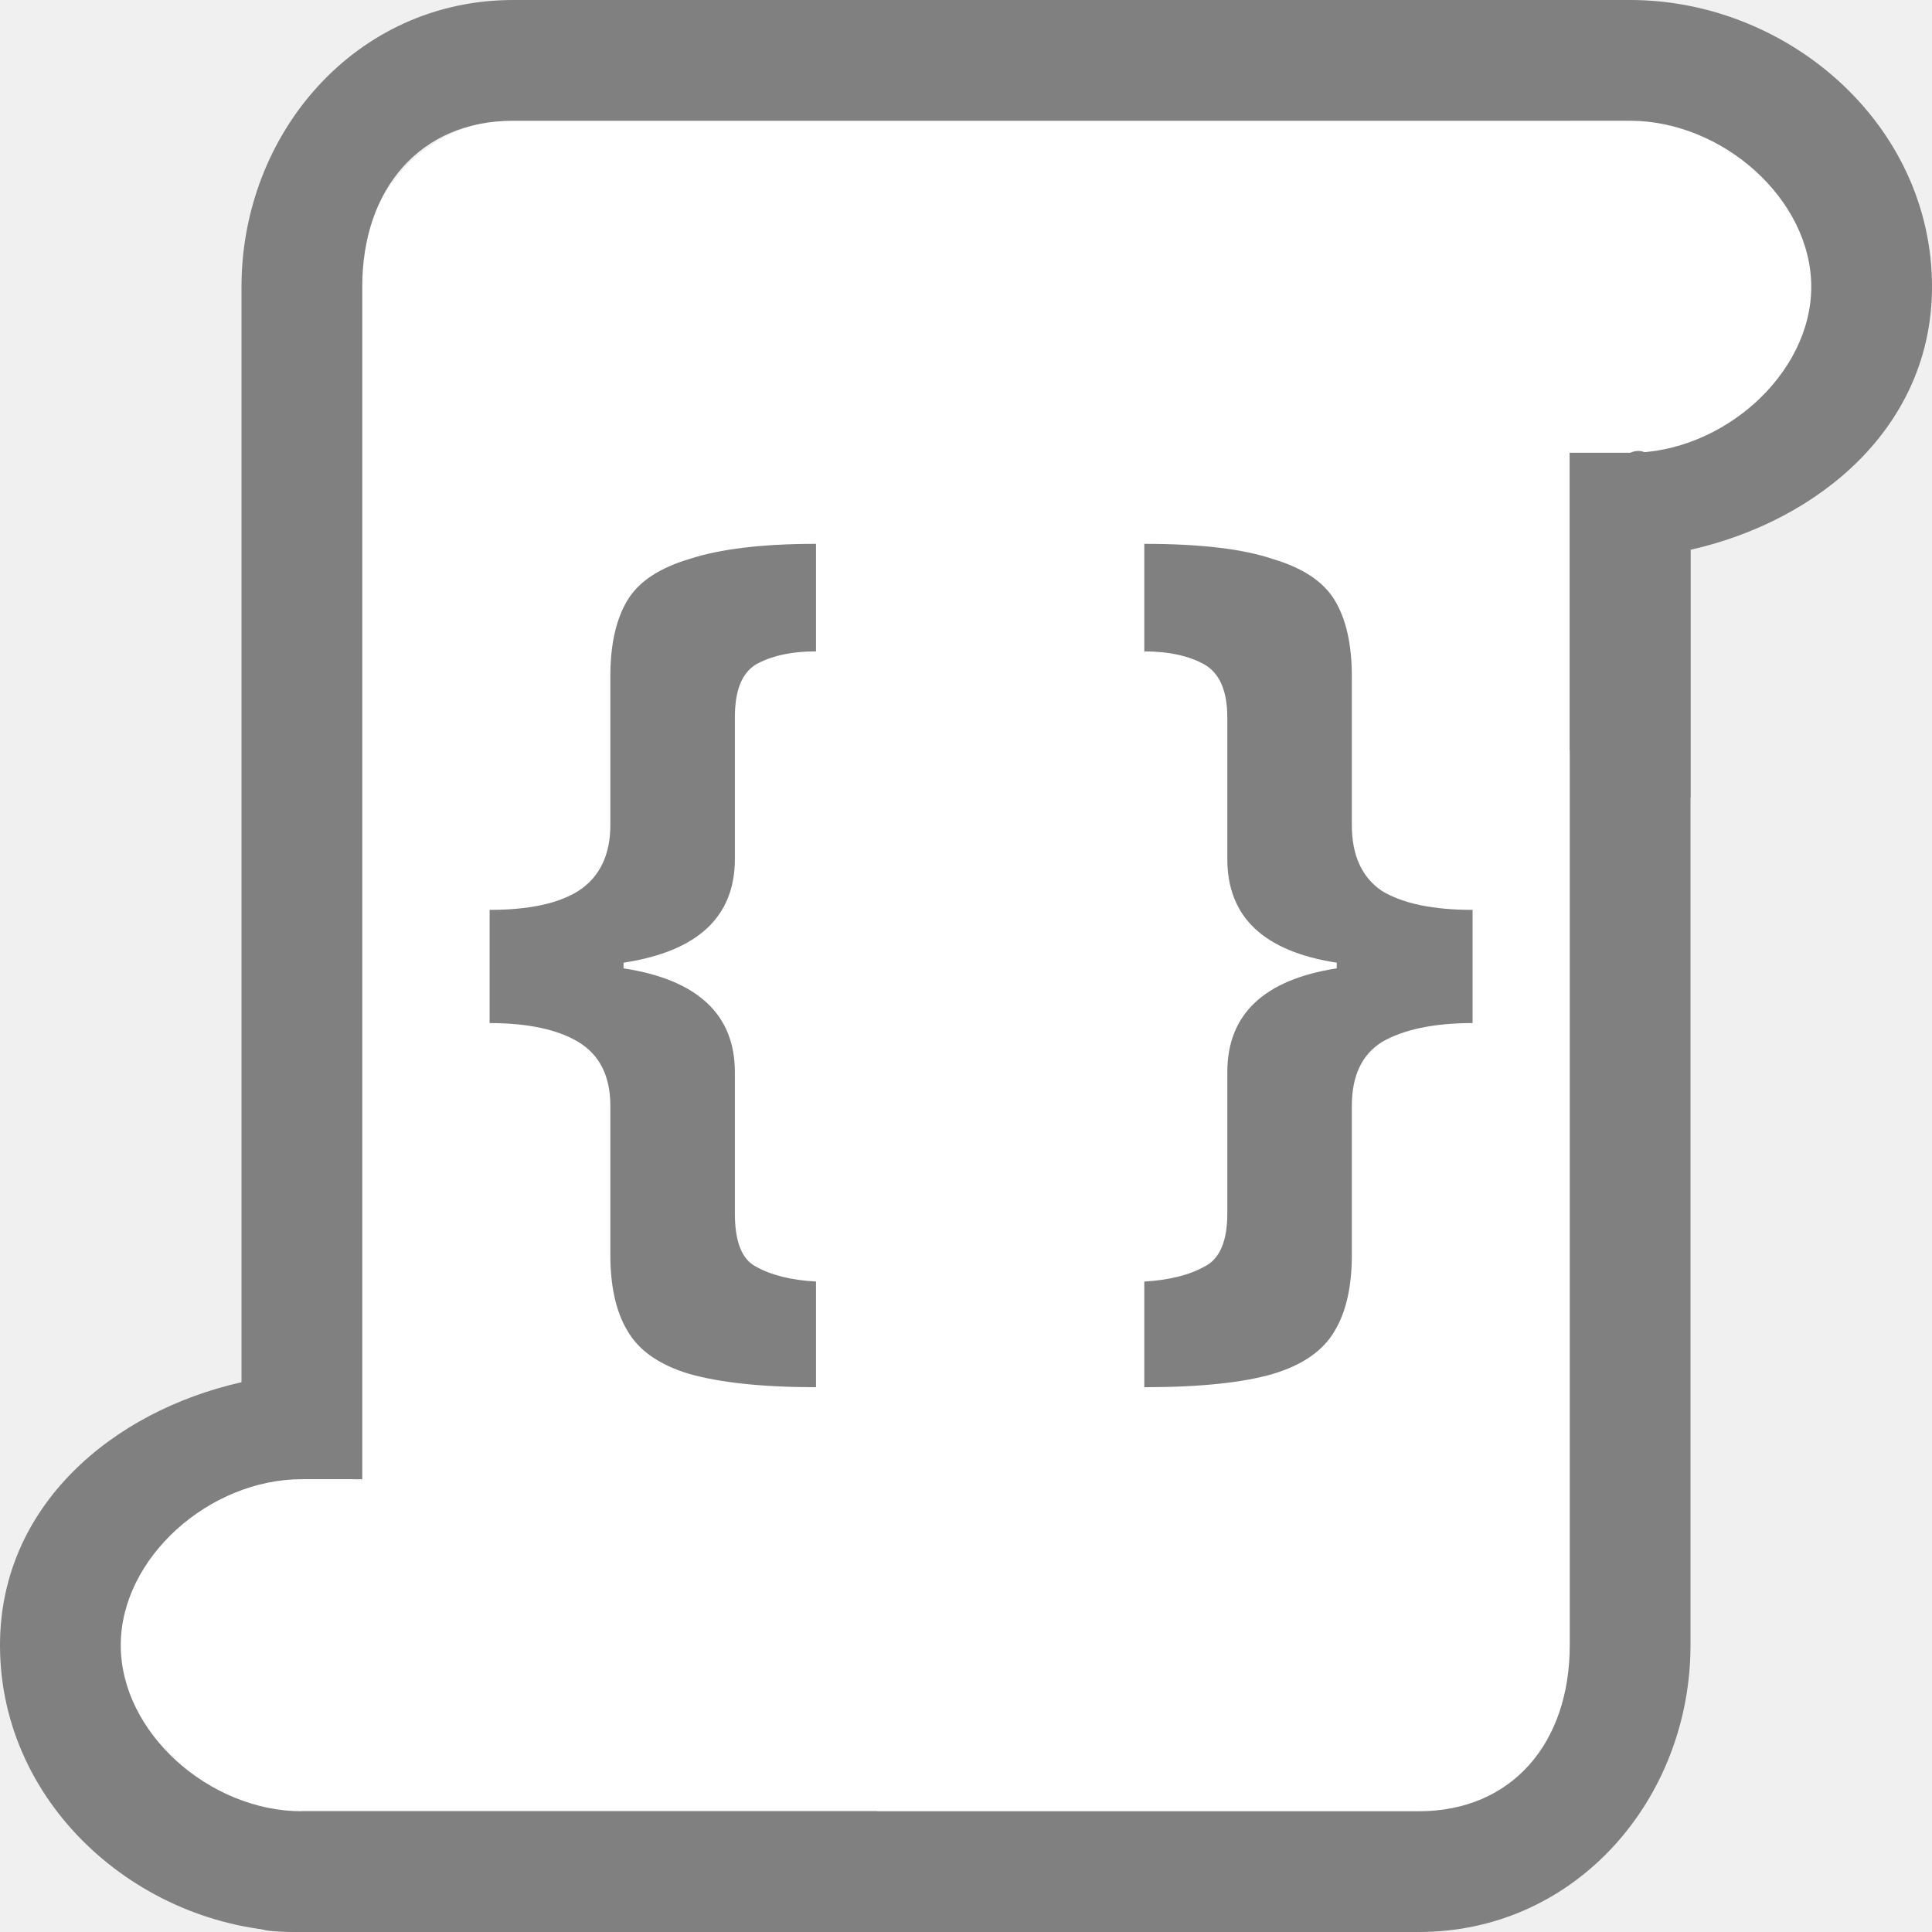
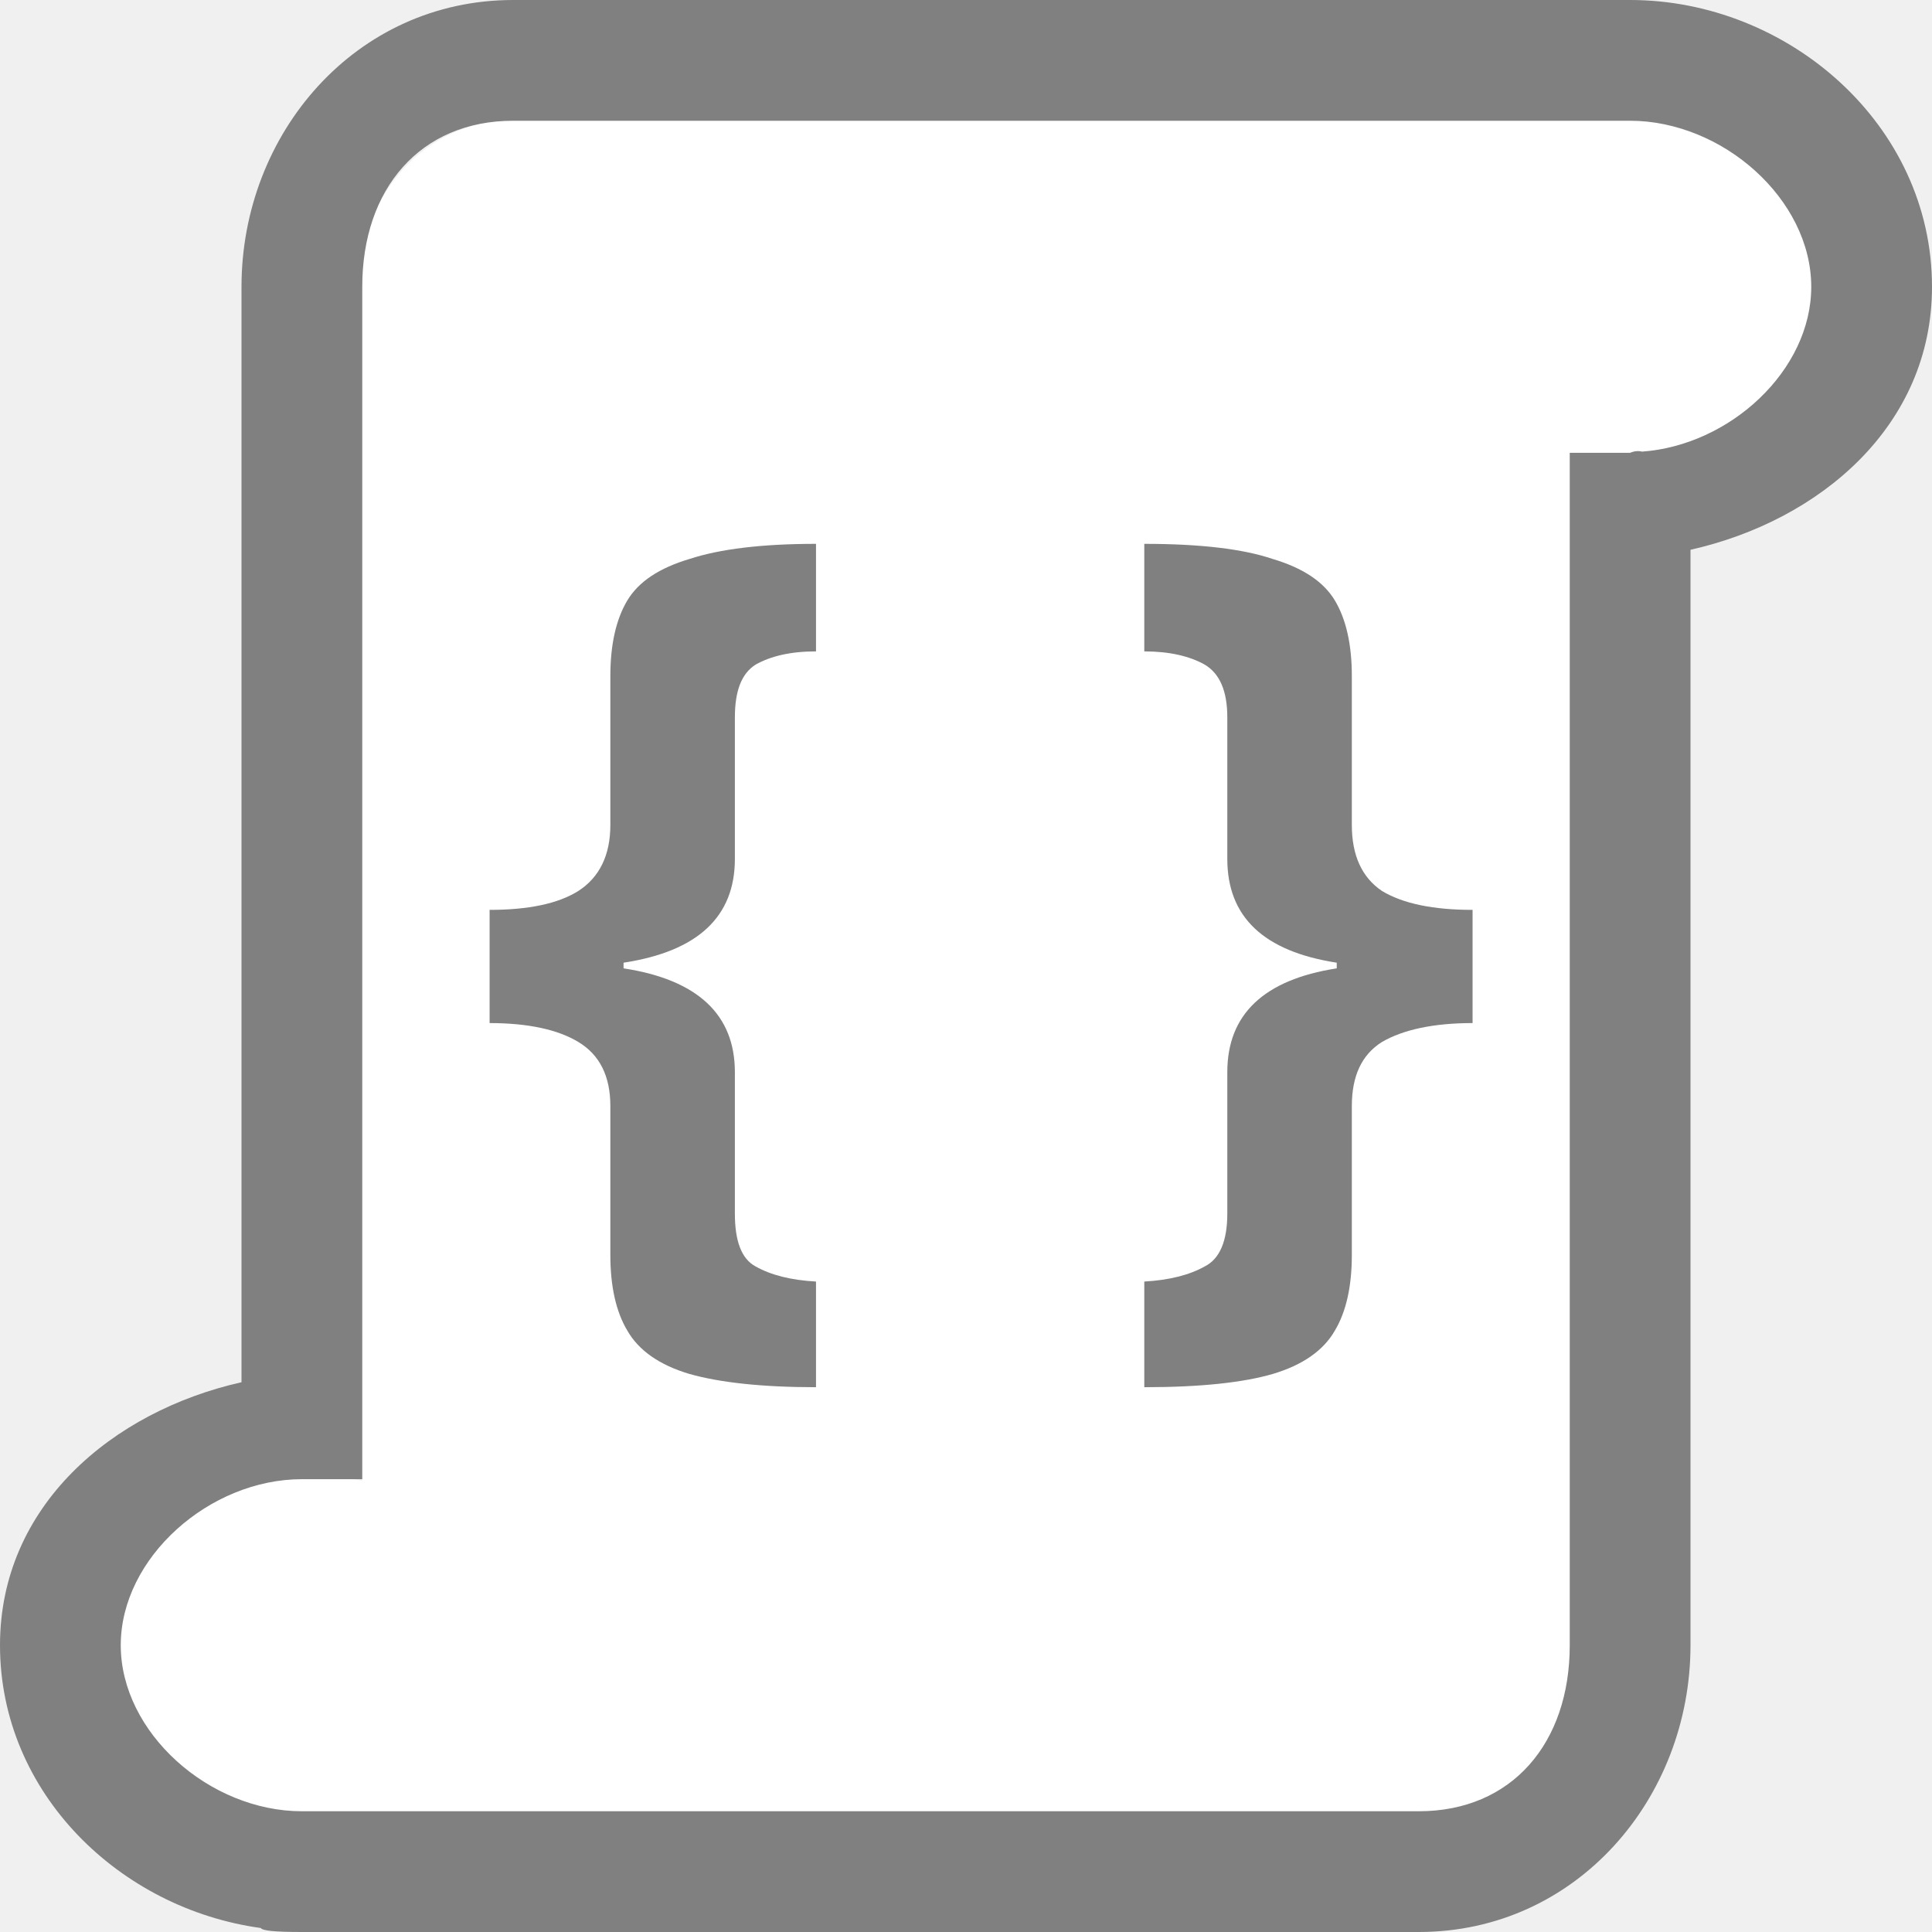
<svg xmlns="http://www.w3.org/2000/svg" viewBox="0 0 16 16" version="1.1" id="svg14">
  <defs id="defs18" />
  <path d="M 13.396,0.979 C 13.269,0.974 13.137,0.98 13,1 H 12.309 12 4 v 0.018 C 3.466,1.145 3.173,1.512 3,2 V 12.264 C 1.875,12.036 0.849,12.759 0.861,13.584 c 0.009,0.642 0.526,1.652 2.044,1.536 5.81,0.129 6.762,0.486 9.89,-0.227 0.47,0.002 0.051,-8.613 0.506,-8.491 -0.067,-0.916 -0.218,-1.934 -0.036,-2.607 3.05,-0.034 2.046,-2.746 0.133,-2.816 z" id="path10" style="fill:#ffffff;fill-opacity:1" />
-   <path d="m4.25 0c-1.307 0-2.25 1.108-2.25 2.375v1.875 7.197c-1.071.241-2 1.025-2 2.178 0 1.346 1.194 2.375 2.5 2.375h5.844a5.5 5.5 0 0 1 -1.08-1h-4.764c-.765 0-1.5-.65-1.5-1.375 0-.725.735-1.375 1.5-1.375h.5v-8-1.875c0-.811.48-1.375 1.25-1.375h9.25c.765 0 1.5.65 1.5 1.375s-.735 1.375-1.5 1.375h-.5v2.465a5.5 5.5 0 0 1 1 .393v-2.055c1.071-.241 2-1.025 2-2.178 0-1.346-1.194-2.375-2.5-2.375z" id="path12" fill="#808080" />
-   <path id="path842" d="M 11.75,16 C 13.057,16 14,14.892 14,13.625 V 11.75 4.553 C 13.826,4.29 13.79,3.625 13.5,3.75 H 13 V 11.75 13.625 C 13,14.436 12.52,15 11.75,15 H 2.5 C 0.888,15.565 3.712,15.216 1.63,15.375 4.219,15.642 1.194,16 2.5,16 Z" style="fill:#808080" />
+   <path d="M 4.25 0 C 2.943 0 2 1.108 2 2.375 L 2 4.25 L 2 11.447 C 0.929 11.688 0 12.472 0 13.625 C 0 14.852 0.995 15.807 2.16 15.967 C 2.172 15.988 2.264 16 2.5 16 L 8.344 16 L 11.75 16 C 13.057 16 14 14.892 14 13.625 L 14 11.75 L 14 6.607 L 14 4.553 C 15.071 4.312 16 3.528 16 2.375 C 16 1.029 14.806 0 13.5 0 L 4.25 0 z M 4.25 1 L 13.5 1 C 14.265 1 15 1.65 15 2.375 C 15 3.068 14.328 3.687 13.6 3.74 C 13.57 3.733 13.537 3.734 13.5 3.75 L 13 3.75 L 13 6.215 L 13 11.75 L 13 13.625 C 13 14.436 12.52 15 11.75 15 L 7.264 15 L 2.5 15 C 1.735 15 1 14.35 1 13.625 C 1 12.9 1.735 12.25 2.5 12.25 L 3 12.25 L 3 4.25 L 3 2.375 C 3 1.564 3.48 1 4.25 1 z " id="path12" style="fill:#808080;fill-opacity:1" />
  <text xml:space="preserve" style="font-style:normal;font-variant:normal;font-weight:bold;font-stretch:normal;font-size:8px;line-height:1.25;font-family:'Segoe UI';-inkscape-font-specification:'Segoe UI Bold';letter-spacing:0px;word-spacing:0px;fill:#808080;fill-opacity:1;stroke:none" x="3.931" y="10.223" id="text846">
    <tspan id="tspan844" x="3.931" y="10.223">{ }</tspan>
  </text>
</svg>
